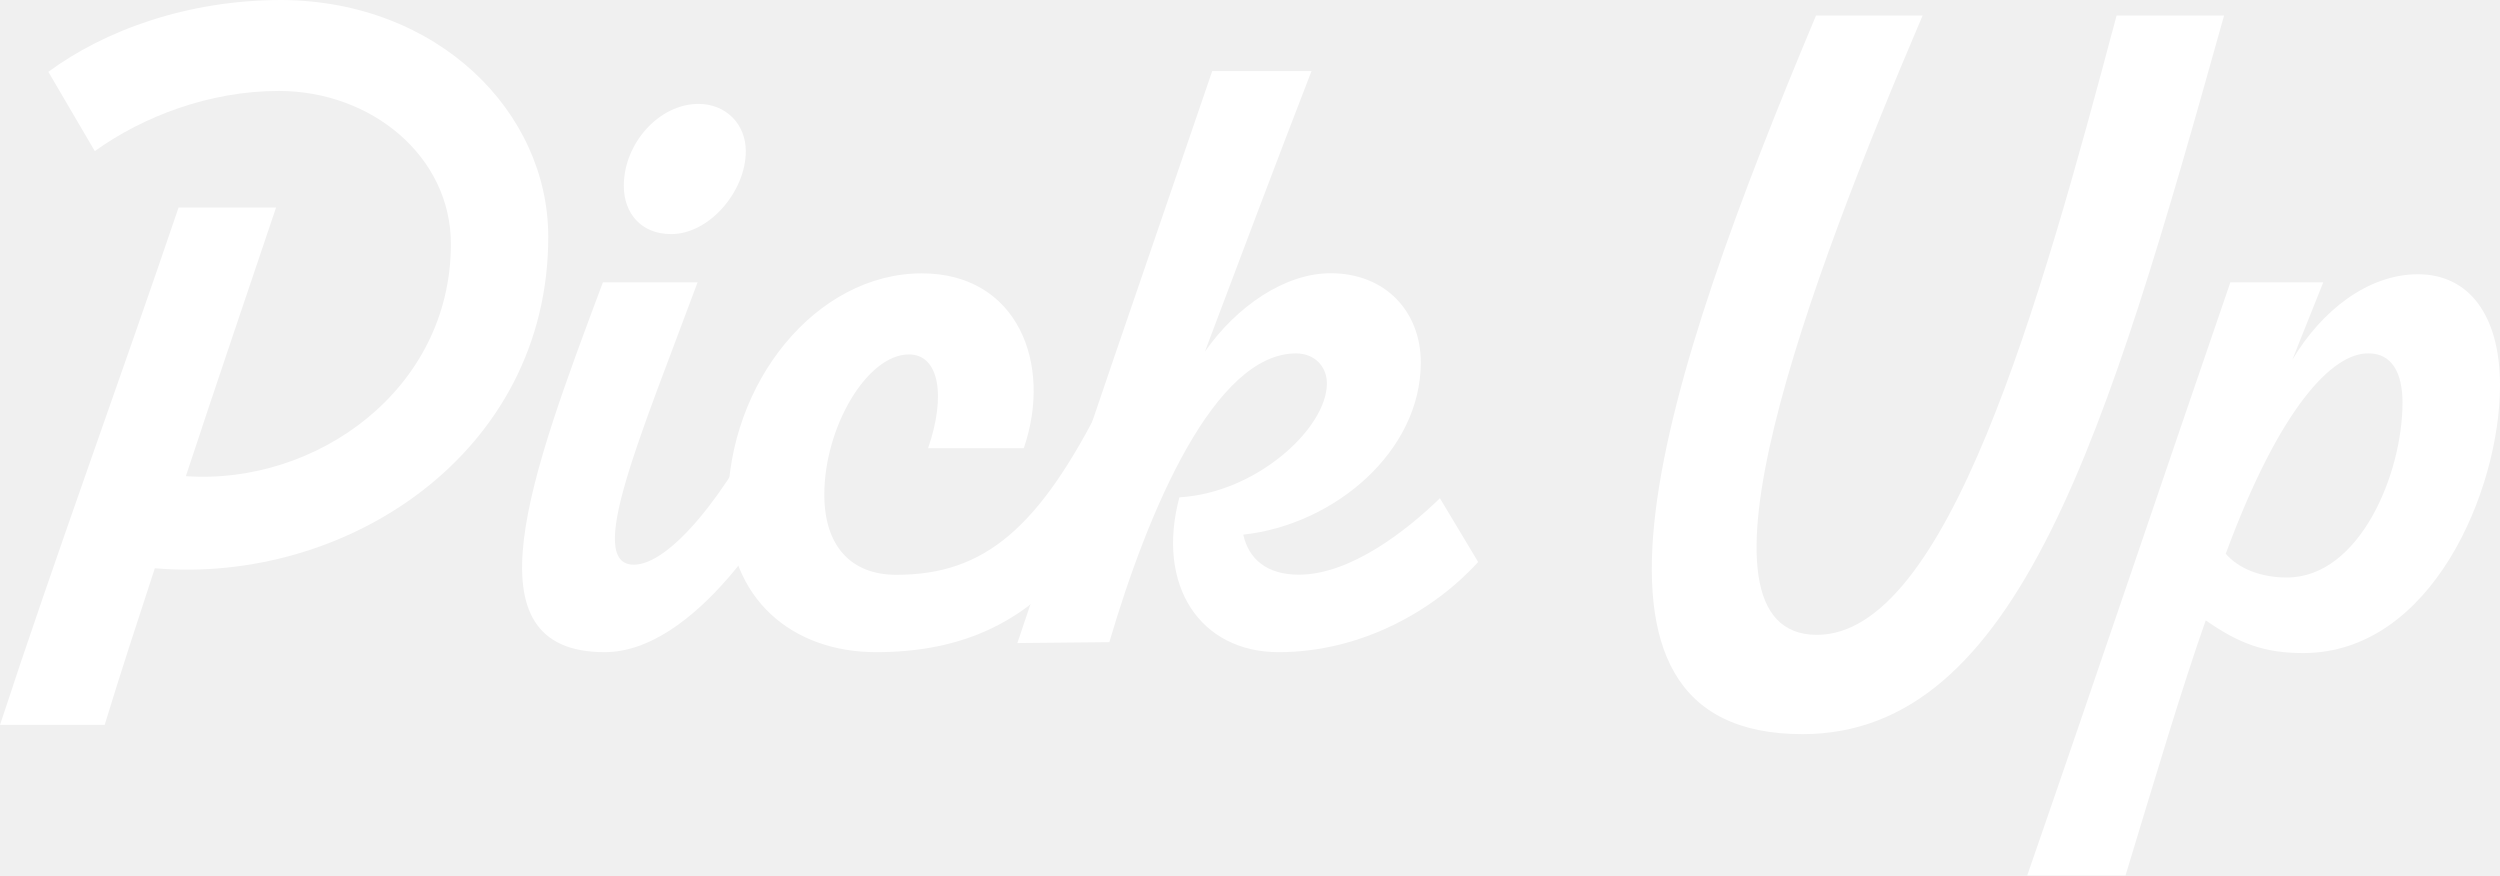
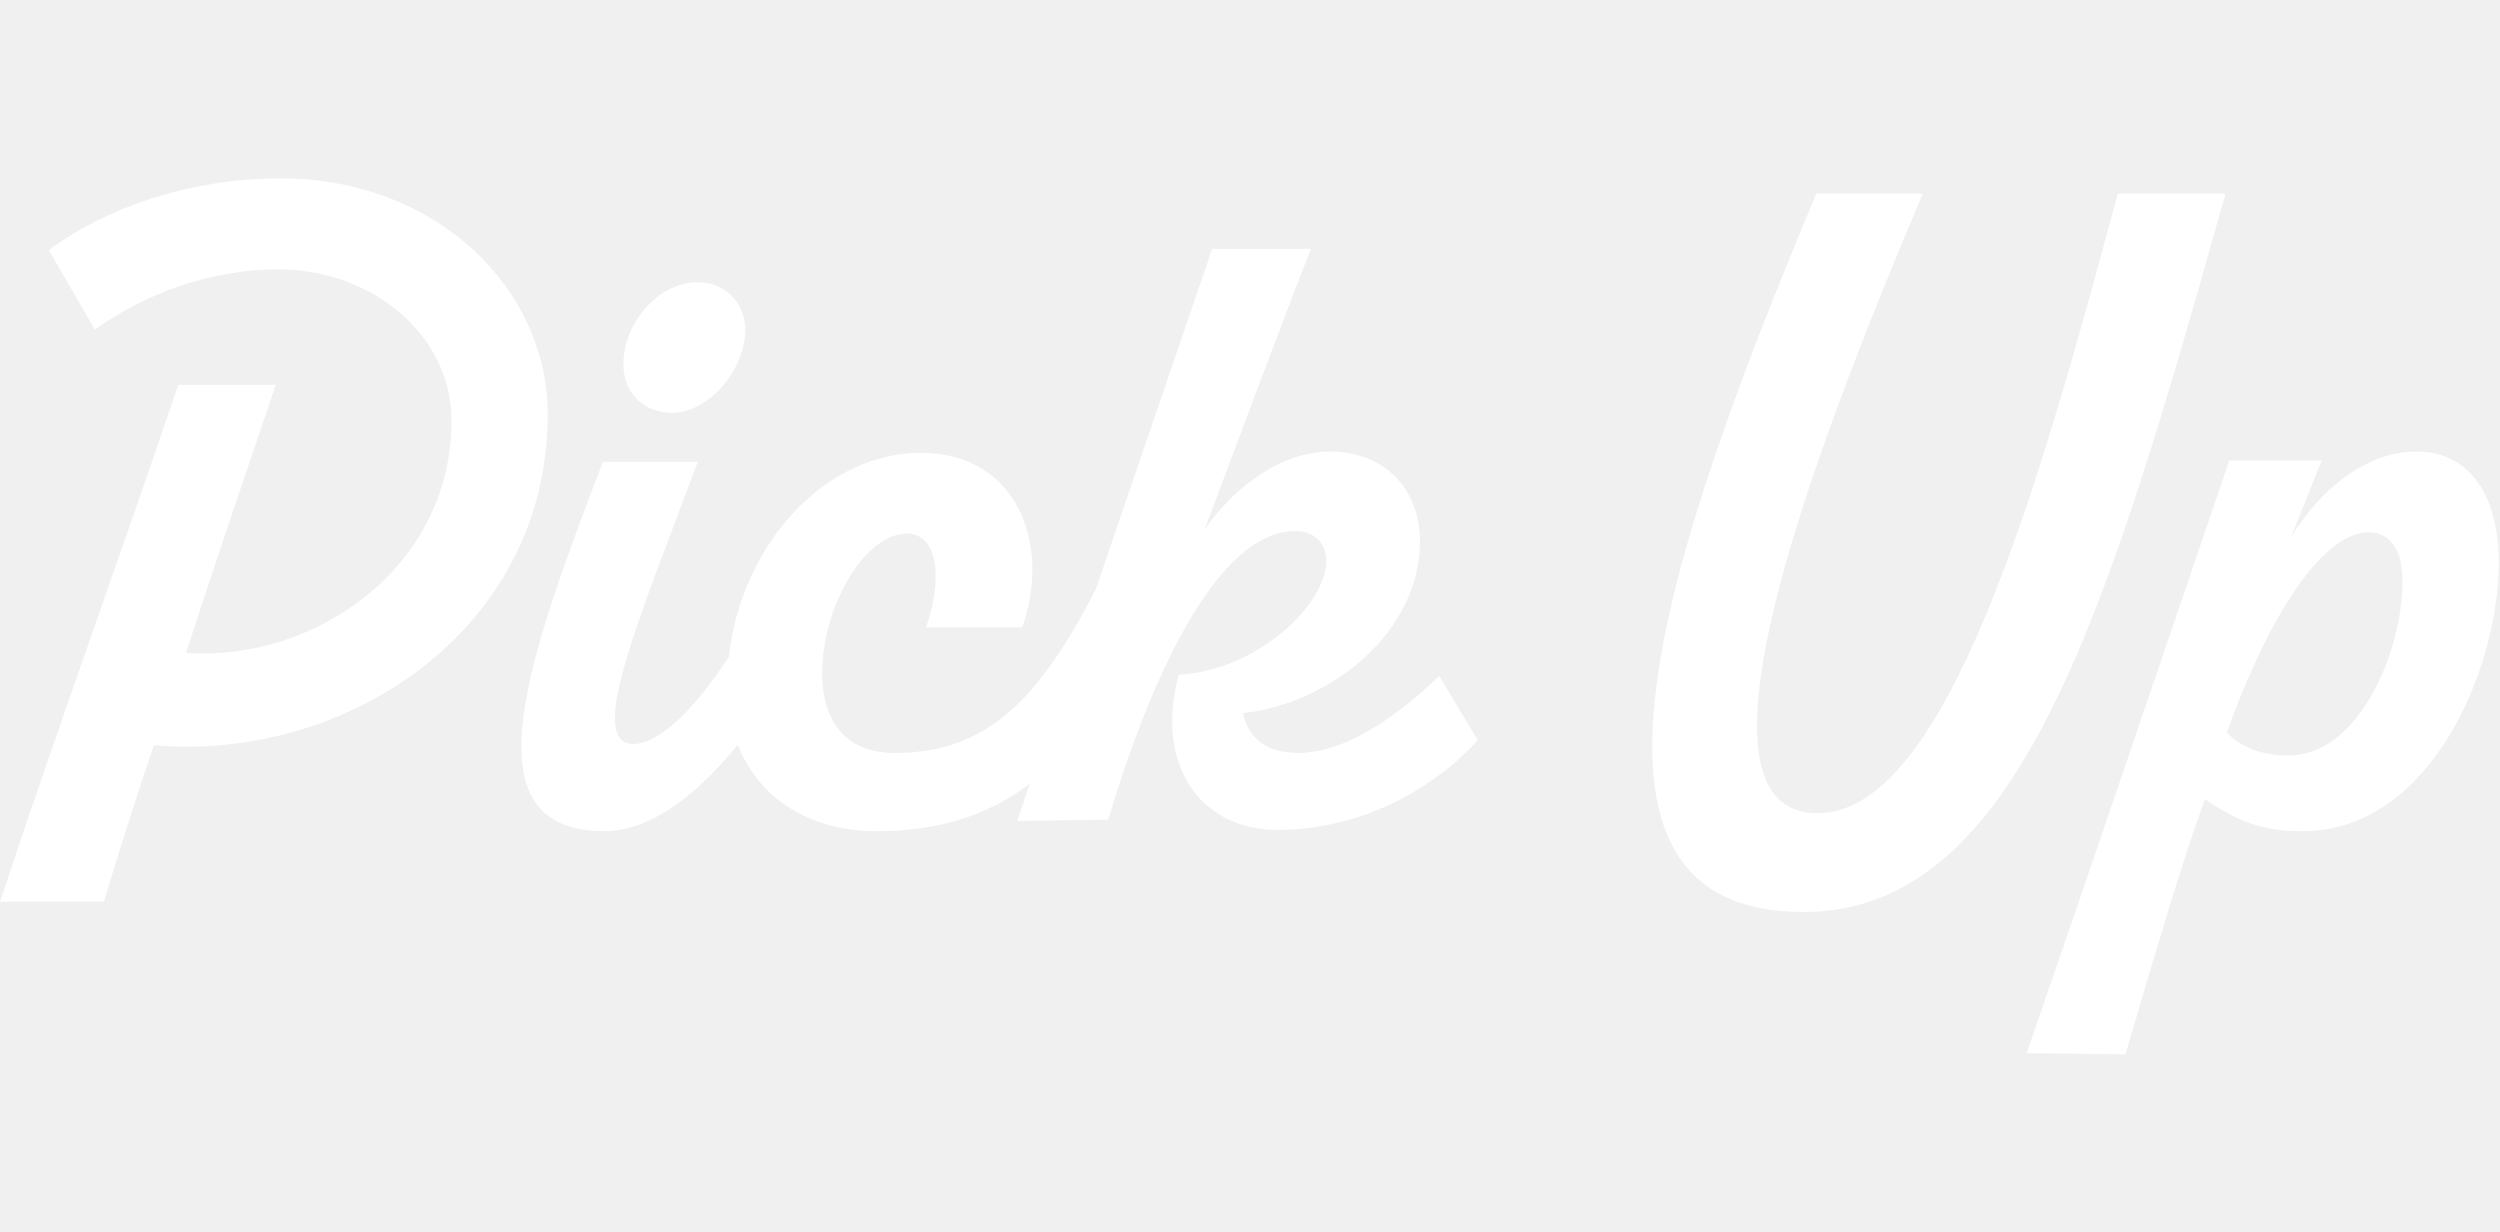
- <svg xmlns="http://www.w3.org/2000/svg" id="_レイヤー_2" data-name="レイヤー 2" viewBox="0 0 194.89 68.23">
-   <defs>
-     <style>
-       .cls-1 {
-         fill: #fff;
-         stroke-width: 0px;
-       }
-     </style>
-   </defs>
+ <svg xmlns="http://www.w3.org/2000/svg" version="1.1" id="_レイヤー_2" x="0px" y="0px" viewBox="0 0 194.9 96" style="enable-background:new 0 0 194.9 96;" xml:space="preserve">
+   <style type="text/css">
+ 	.st0{fill:#FFFFFF;}
+ </style>
  <g id="TOP">
    <g>
-       <path class="cls-1" d="m42.74,18.46c0,16.9-15.76,27.12-30.67,25.84-1.35,4.12-2.7,8.24-3.91,12.21H0c4.26-12.99,9.51-27.33,13.92-40.33h7.6c-2.27,6.75-4.69,13.84-7.03,20.94,10.15.71,20.66-6.74,20.66-18.1,0-6.82-6.18-11.93-13.42-11.93-5.4,0-10.58,1.99-14.34,4.69l-3.62-6.18C8.09,2.41,14.55,0,21.94,0c12.21.07,20.8,8.73,20.8,18.46Z" />
-       <path class="cls-1" d="m63.33,34.58c-2.63,6.04-9.3,16.26-16.19,16.26-11,0-5.75-13.84-.14-28.83h7.38c-4.47,12.07-8.8,22.01-4.97,22.01,2.77,0,7.24-5.4,10.86-12.85l3.05,3.41Zm-14.7-20.09c0-3.34,2.77-6.39,5.82-6.39,2.13,0,3.69,1.56,3.69,3.69,0,3.12-2.84,6.46-5.82,6.46-2.34,0-3.69-1.63-3.69-3.76Z" />
-       <path class="cls-1" d="m89.25,34.58c-4.12,8.17-8.52,16.26-20.94,16.26-6.53,0-11.57-4.12-11.57-11.43,0-9.58,6.89-18.1,15.12-18.1,7.45,0,10.22,7.03,7.95,13.63h-7.46c1.42-4.12.85-7.31-1.49-7.31-3.27,0-6.6,5.68-6.6,10.93,0,3.98,2.06,6.25,5.61,6.25,6.89,0,11.15-3.62,16.19-13.7l3.2,3.48Z" />
-       <path class="cls-1" d="m115.23,43.81c-3.34,3.69-9.02,7.03-15.55,7.03-6.11,0-9.58-5.18-7.74-12.07,6.03-.35,11.5-5.4,11.5-8.88,0-1.28-.92-2.34-2.41-2.34-6.32,0-11.5,12.14-14.55,22.51l-7.17.07c4.97-14.84,10.08-29.68,15.19-44.59h7.74c-2.56,6.6-5.82,15.26-8.31,21.87,2.48-3.55,6.25-6.11,9.8-6.11,4.26,0,7.03,2.98,7.03,6.96,0,6.96-6.75,12.64-13.84,13.42.43,1.92,1.85,3.12,4.33,3.12,4.05,0,8.45-3.48,11-5.96l2.98,4.97Z" />
-       <path class="cls-1" d="m141.57,1.21h8.31c-8.95,20.95-19.1,48.28-8.24,48.28,10.15,0,17.32-25.56,23.36-48.28h8.38c-9.16,32.73-16.05,56.02-32.87,56.02-20.02,0-10.86-27.62,1.06-56.02Z" />
-       <path class="cls-1" d="m158.04,68.23c5.32-15.34,10.58-30.96,15.83-46.22h7.24l-2.41,6.04c2.27-3.83,5.89-6.67,9.8-6.67s6.39,3.12,6.39,8.66c0,8.17-5.32,20.87-15.34,20.87-2.98,0-4.97-.71-7.6-2.55-1.85,5.25-3.9,12.14-6.25,19.88h-7.67Zm29.25-36.85c0-2.34-.85-3.83-2.63-3.83-2.84-.07-6.96,4.26-11.15,15.62.99,1.14,2.7,1.85,4.76,1.85,5.68,0,9.02-8.09,9.02-13.63Z" />
+       <path class="st0" d="M42.7,32.3c0,16.9-15.8,27.1-30.7,25.8c-1.4,4.1-2.7,8.2-3.9,12.2H0c4.3-13,9.5-27.3,13.9-40.3h7.6    c-2.3,6.8-4.7,13.8-7,20.9c10.1,0.7,20.7-6.7,20.7-18.1C35.2,26.1,29,21,21.7,21c-5.4,0-10.6,2-14.3,4.7l-3.6-6.2    c4.3-3.2,10.8-5.6,18.2-5.6C34.2,14,42.7,22.6,42.7,32.3z" />
+       <path class="st0" d="M63.3,48.5c-2.6,6-9.3,16.3-16.2,16.3c-11,0-5.8-13.8-0.1-28.8h7.4c-4.5,12.1-8.8,22-5,22    c2.8,0,7.2-5.4,10.9-12.9L63.3,48.5L63.3,48.5z M48.6,28.4c0-3.3,2.8-6.4,5.8-6.4c2.1,0,3.7,1.6,3.7,3.7c0,3.1-2.8,6.5-5.8,6.5    C50,32.1,48.6,30.5,48.6,28.4z" />
+       <path class="st0" d="M89.2,48.5c-4.1,8.2-8.5,16.3-20.9,16.3c-6.5,0-11.6-4.1-11.6-11.4c0-9.6,6.9-18.1,15.1-18.1    c7.4,0,10.2,7,7.9,13.6h-7.5c1.4-4.1,0.8-7.3-1.5-7.3c-3.3,0-6.6,5.7-6.6,10.9c0,4,2.1,6.2,5.6,6.2c6.9,0,11.2-3.6,16.2-13.7    L89.2,48.5L89.2,48.5z" />
+       <path class="st0" d="M115.2,57.7c-3.3,3.7-9,7-15.6,7c-6.1,0-9.6-5.2-7.7-12.1c6-0.3,11.5-5.4,11.5-8.9c0-1.3-0.9-2.3-2.4-2.3    c-6.3,0-11.5,12.1-14.6,22.5L79.3,64c5-14.8,10.1-29.7,15.2-44.6h7.7c-2.6,6.6-5.8,15.3-8.3,21.9c2.5-3.6,6.2-6.1,9.8-6.1    c4.3,0,7,3,7,7c0,7-6.8,12.6-13.8,13.4c0.4,1.9,1.8,3.1,4.3,3.1c4.1,0,8.4-3.5,11-6L115.2,57.7z" />
+       <path class="st0" d="M141.6,15.1h8.3c-8.9,21-19.1,48.3-8.2,48.3c10.1,0,17.3-25.6,23.4-48.3h8.4c-9.2,32.7-16.1,56-32.9,56    C120.5,71.1,129.7,43.5,141.6,15.1z" />
+       <path class="st0" d="M158,82.1c5.3-15.3,10.6-31,15.8-46.2h7.2l-2.4,6c2.3-3.8,5.9-6.7,9.8-6.7s6.4,3.1,6.4,8.7    c0,8.2-5.3,20.9-15.3,20.9c-3,0-5-0.7-7.6-2.5c-1.9,5.2-3.9,12.1-6.2,19.9L158,82.1L158,82.1z M187.3,45.3c0-2.3-0.9-3.8-2.6-3.8    c-2.8-0.1-7,4.3-11.1,15.6c1,1.1,2.7,1.8,4.8,1.8C183.9,58.9,187.3,50.8,187.3,45.3L187.3,45.3z" />
    </g>
  </g>
</svg>
